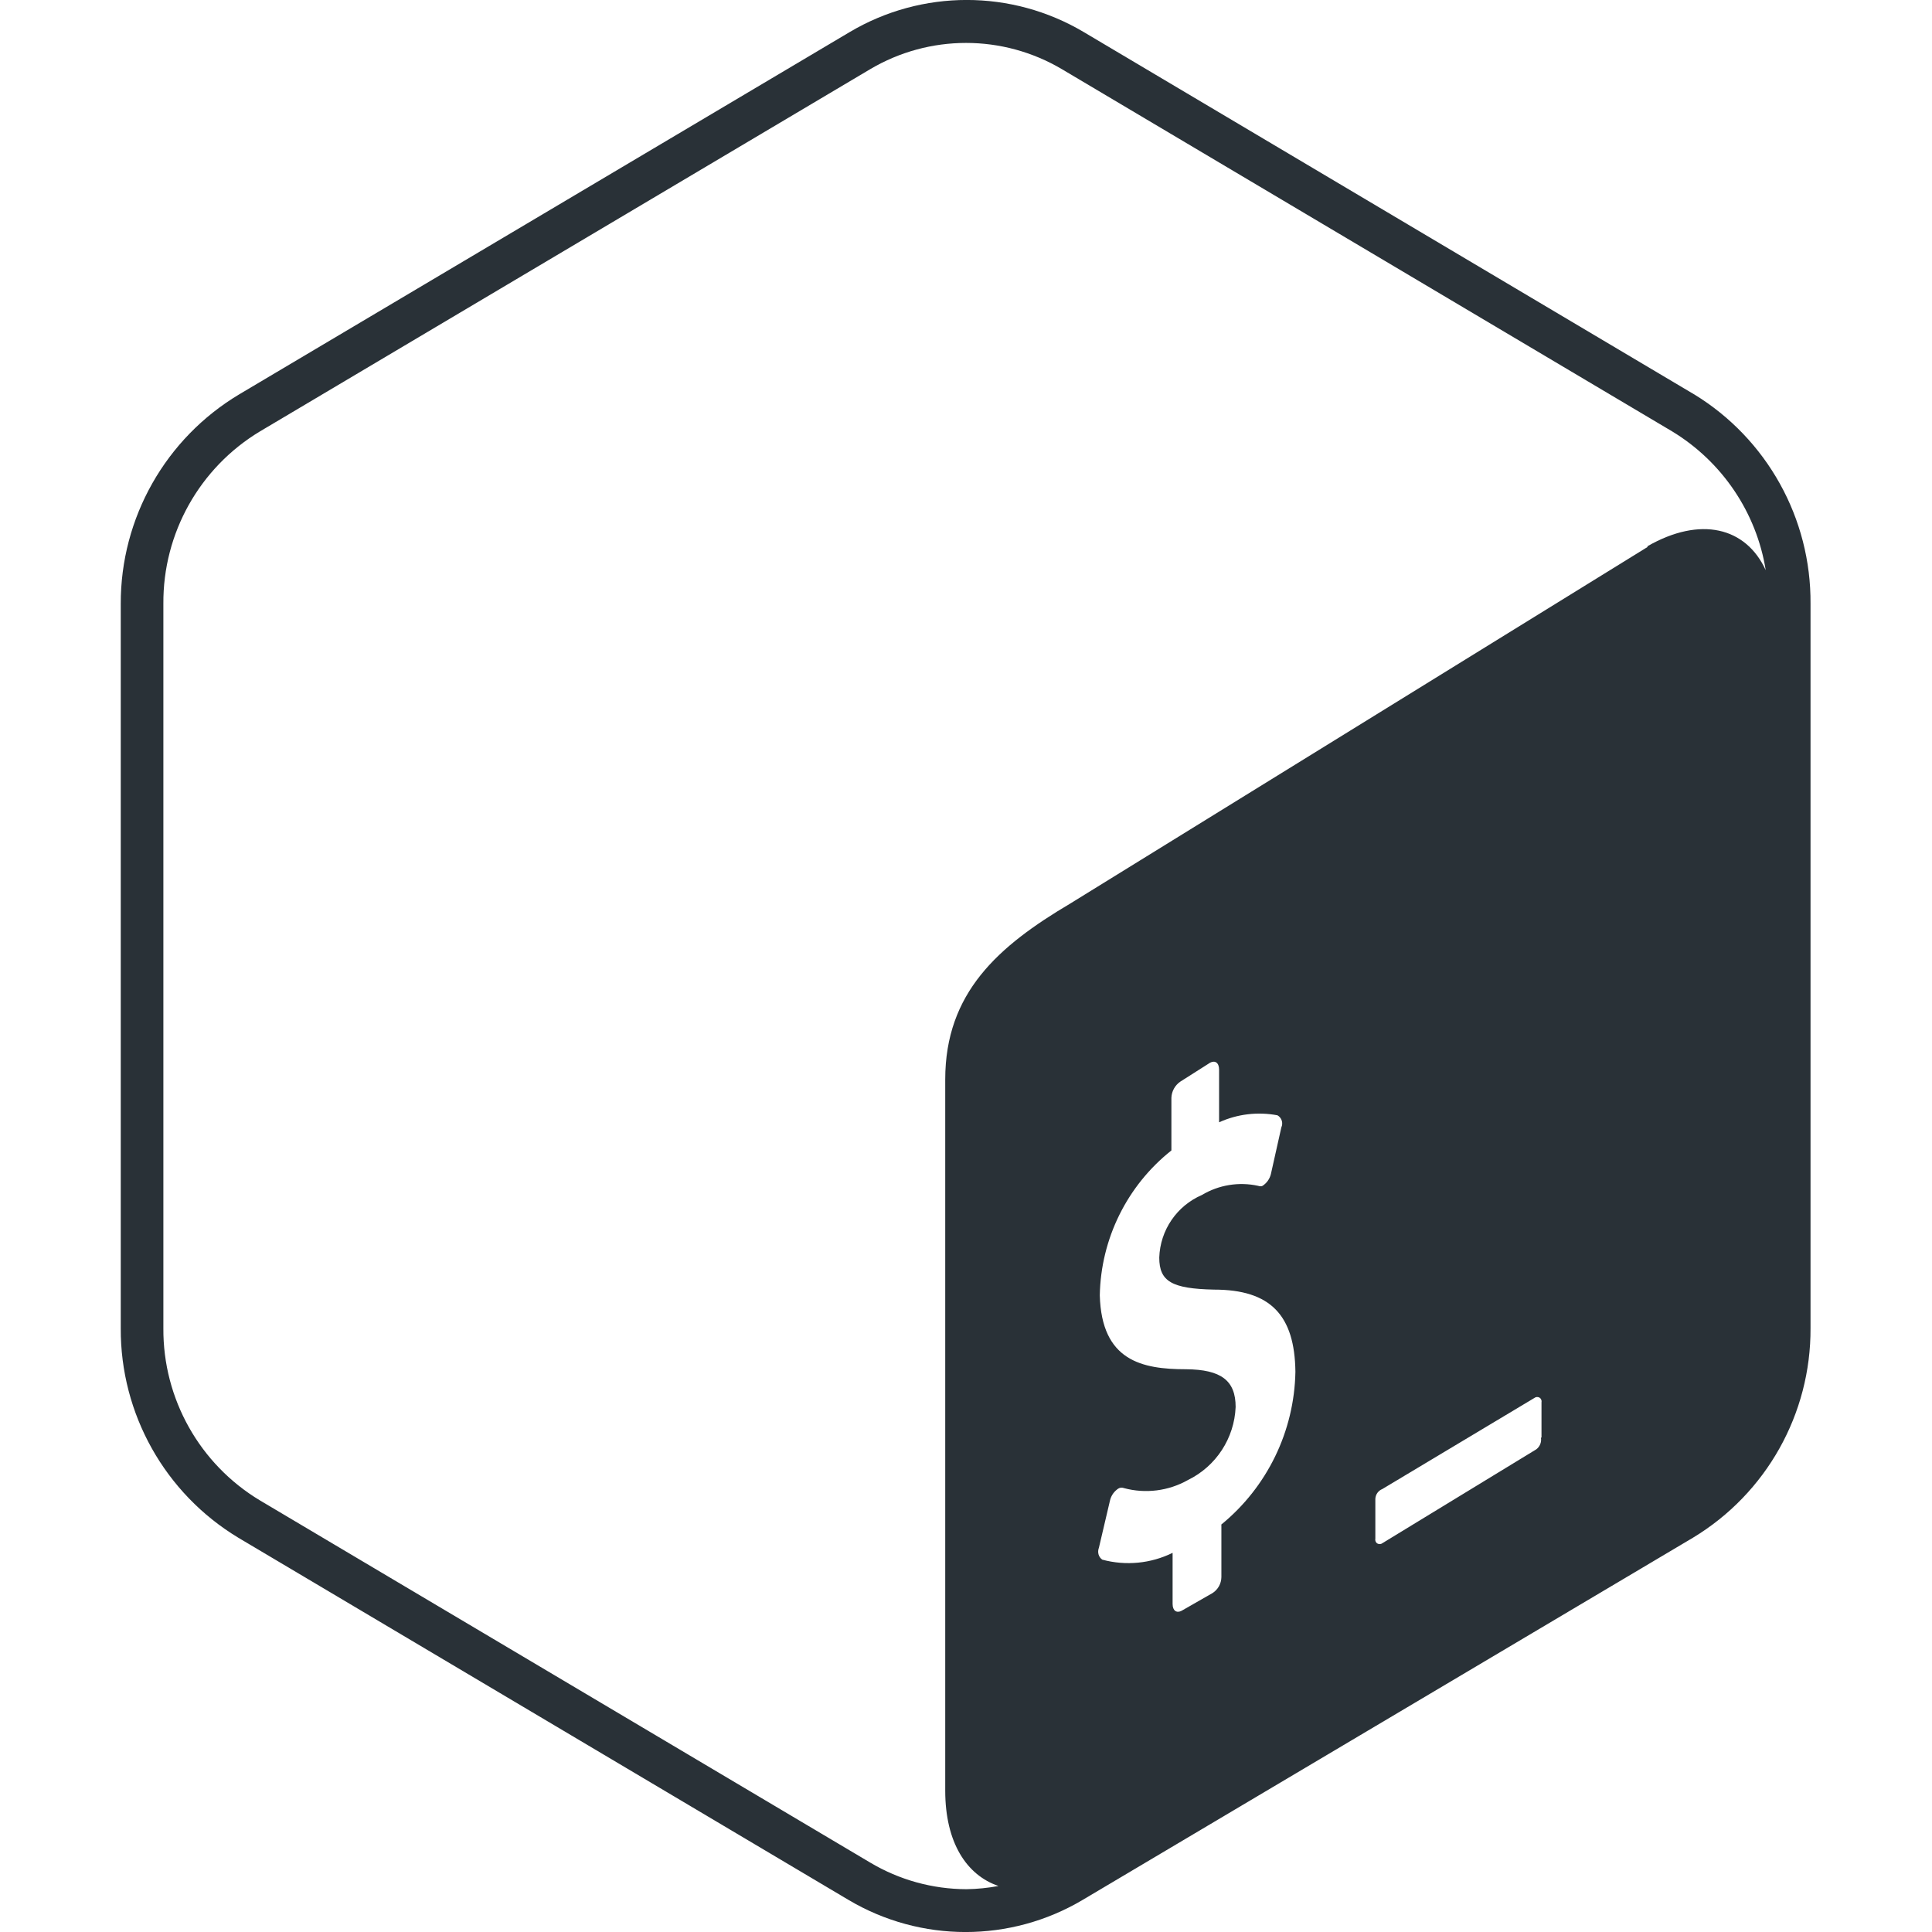
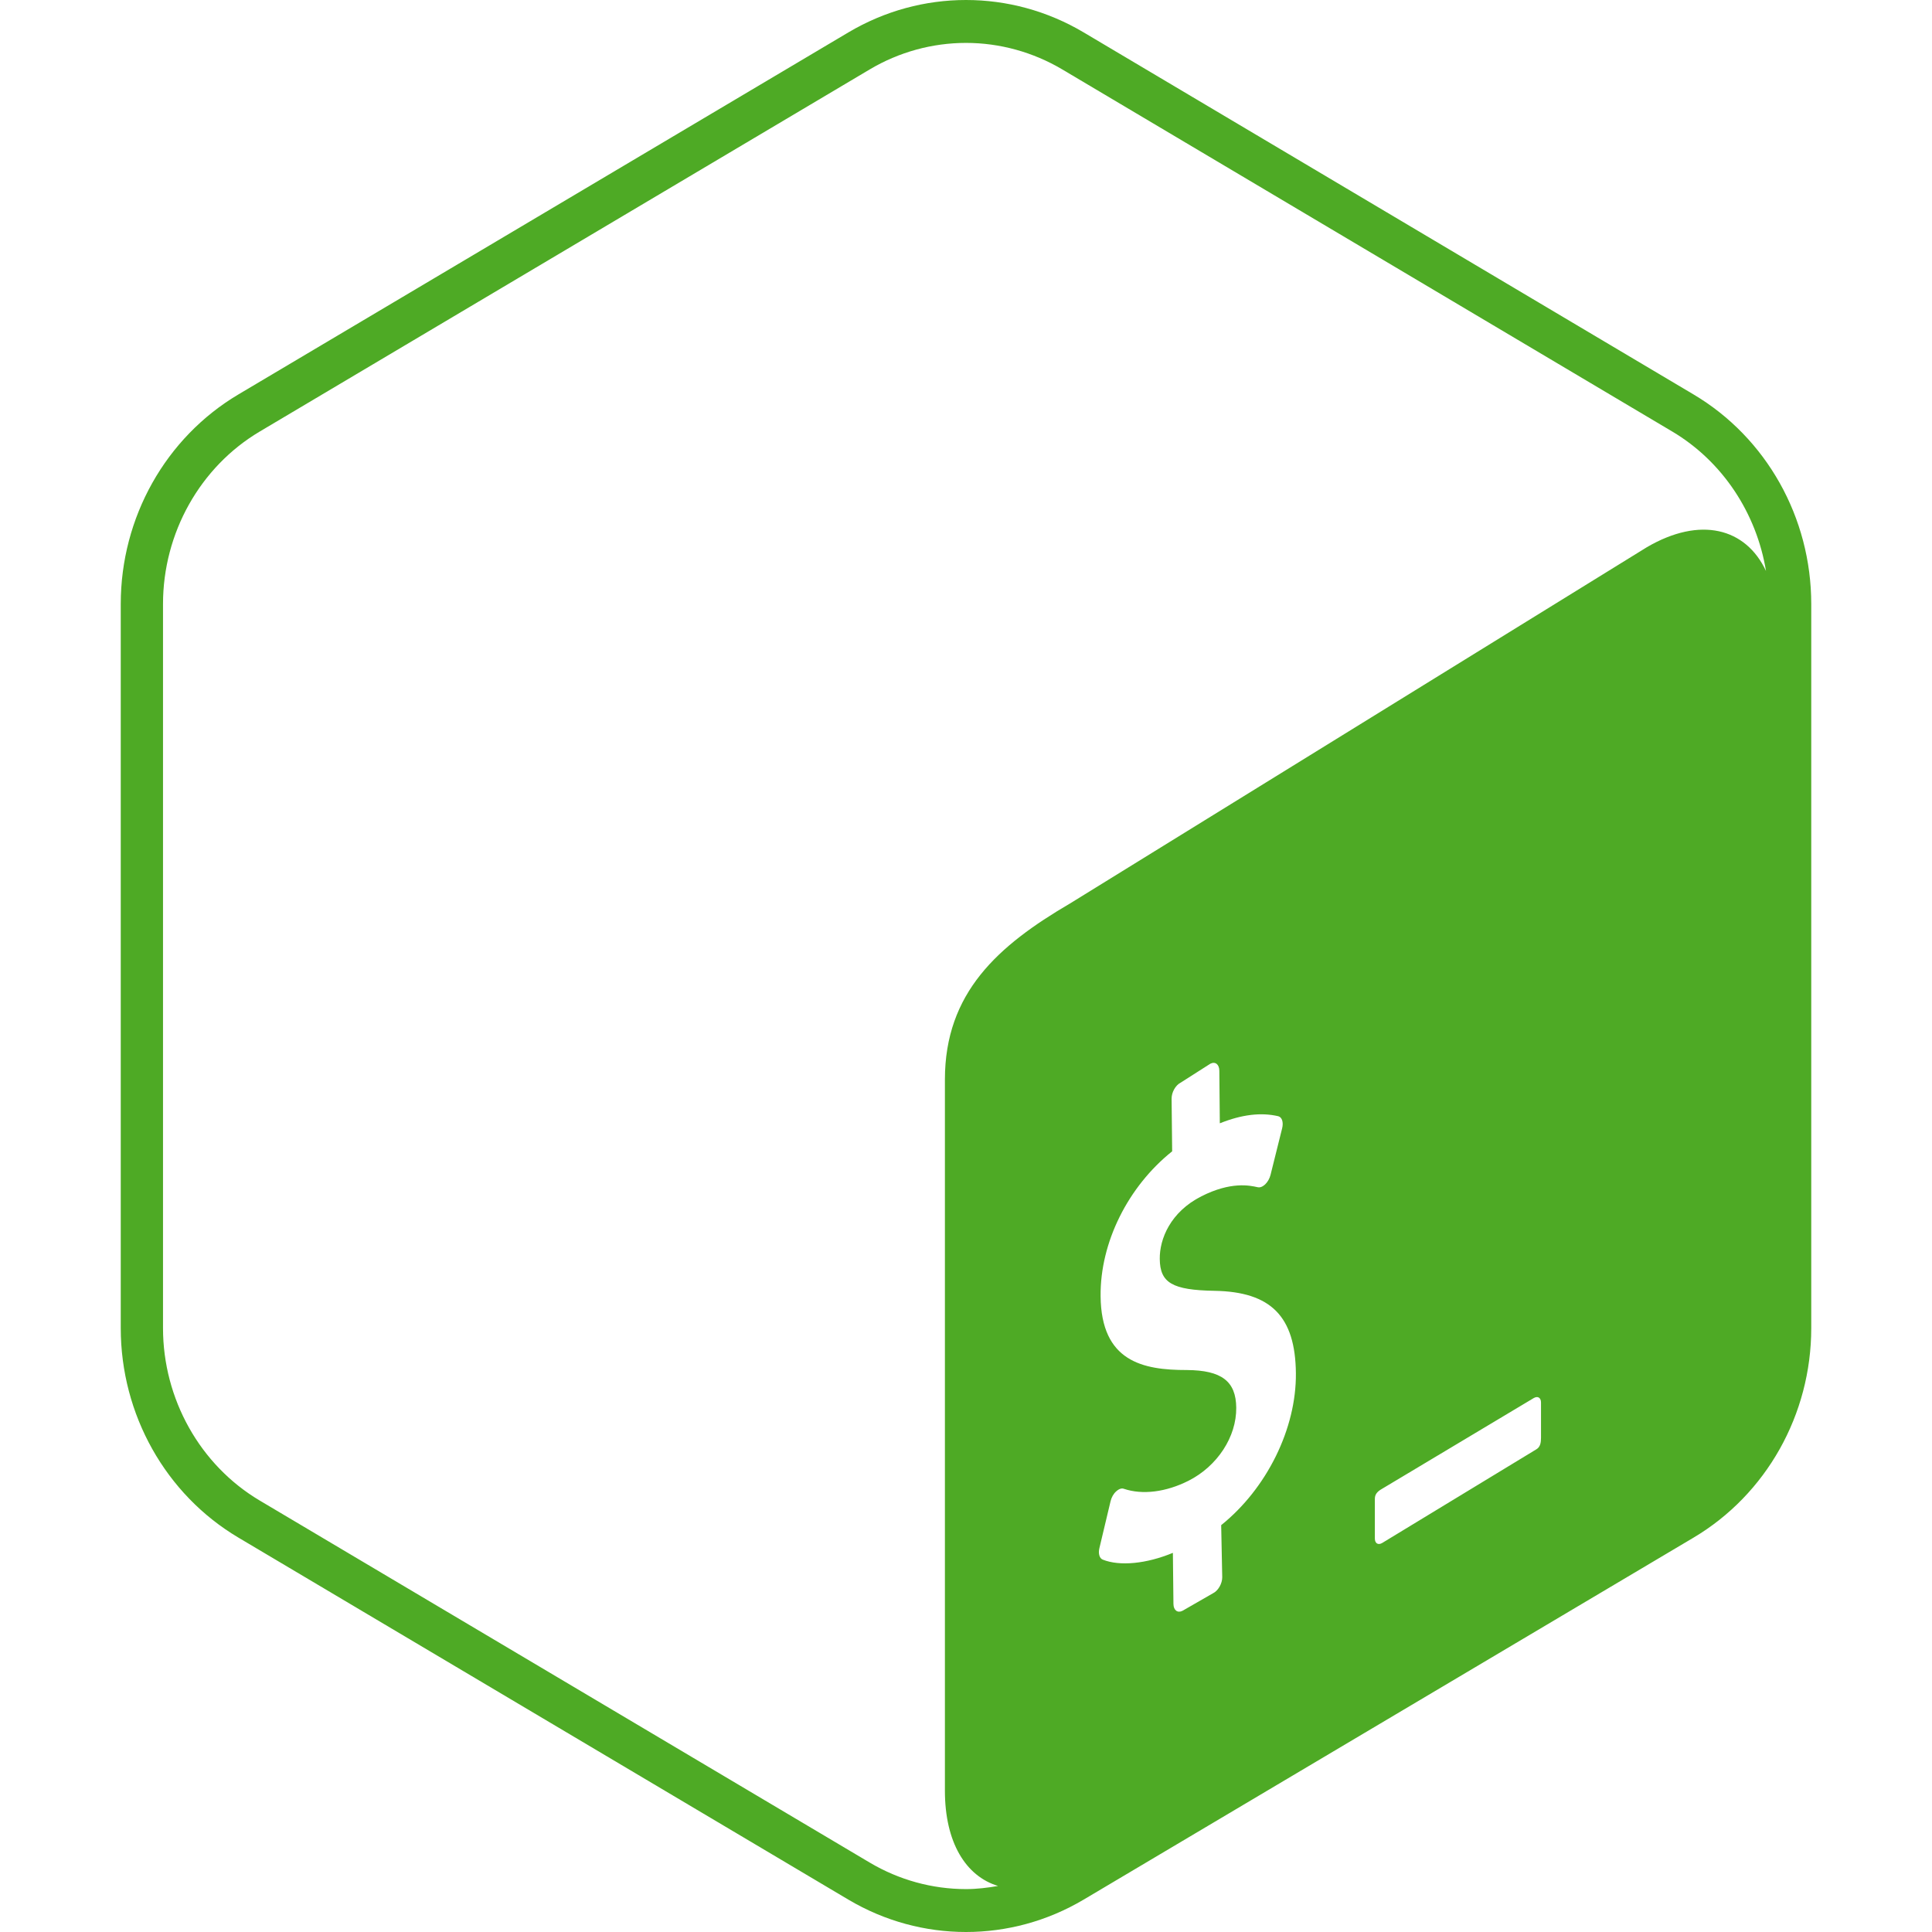
- <svg xmlns="http://www.w3.org/2000/svg" viewBox="0 0 32 32">
-   <path fill="#293137" fill-rule="evenodd" d="M28.057 6.53 17.952.532a3.8 3.8 0 0 0-3.88 0L3.965 6.53A4.03 4.03 0 0 0 2 10.002v11.996a4.03 4.03 0 0 0 1.948 3.472l10.105 5.998a3.8 3.8 0 0 0 3.88 0L28.04 25.47a4.03 4.03 0 0 0 1.948-3.472V10.002a4.03 4.03 0 0 0-1.93-3.472zM20.23 25.262v.86a.318.318 0 0 1-.148.265l-.512.293c-.08.042-.148 0-.148-.113v-.847a1.66 1.66 0 0 1-1.164.113c-.062-.042-.086-.122-.056-.2l.183-.78a.322.322 0 0 1 .102-.17.18.18 0 0 1 .05-.035.11.11 0 0 1 .08 0 1.41 1.41 0 0 0 1.059-.134 1.41 1.41 0 0 0 .79-1.21c0-.438-.24-.62-.82-.625-.734 0-1.4-.14-1.43-1.224a3.137 3.137 0 0 1 1.186-2.4v-.872a.34.34 0 0 1 .148-.268l.494-.314c.08-.042.148 0 .148.116v.872a1.61 1.61 0 0 1 .967-.116c.07.04.098.128.064.2l-.173.773a.325.325 0 0 1-.138.195c-.02.012-.05.008-.074 0a1.28 1.28 0 0 0-.931.152 1.17 1.17 0 0 0-.706 1.037c0 .395.208.515.907.53.935 0 1.337.423 1.348 1.362a3.346 3.346 0 0 1-1.228 2.53zm5.293-1.45a.201.201 0 0 1-.078.194L22.9 25.558c-.024.02-.06.023-.087.007s-.04-.05-.033-.08v-.66a.184.184 0 0 1 .116-.162l2.516-1.507c.024-.02.06-.023.087-.007s.04.05.033.08v.582zM27.288 9.06l-9.562 5.906c-1.193.706-2.07 1.478-2.07 2.914v11.778c0 .86.353 1.4.882 1.58a3.14 3.14 0 0 1-.53.053 3.13 3.13 0 0 1-1.595-.441L4.308 24.853A3.3 3.3 0 0 1 2.706 22V10.002a3.304 3.304 0 0 1 1.602-2.858l10.105-5.998c.98-.58 2.196-.58 3.176 0l10.105 5.998c.833.504 1.4 1.35 1.552 2.3-.328-.713-1.083-.9-1.962-.395h.003z" />
+ <svg xmlns="http://www.w3.org/2000/svg" viewBox="0 0 24 24">
+   <path fill="#4EAA25" d="M21.038,4.9l-7.577-4.498C13.009,0.134,12.505,0,12,0c-0.505,0-1.009,0.134-1.462,0.403L2.961,4.9 C2.057,5.437,1.5,6.429,1.5,7.503v8.995c0,1.073,0.557,2.066,1.462,2.603l7.577,4.497C10.991,23.866,11.495,24,12,24 c0.505,0,1.009-0.134,1.461-0.402l7.577-4.497c0.904-0.537,1.462-1.529,1.462-2.603V7.503C22.5,6.429,21.943,5.437,21.038,4.9z M15.17,18.946l0.013,0.646c0.001,0.078-0.05,0.167-0.111,0.198l-0.383,0.22c-0.061,0.031-0.111-0.007-0.112-0.085L14.57,19.29 c-0.328,0.136-0.66,0.169-0.872,0.084c-0.04-0.016-0.057-0.075-0.041-0.142l0.139-0.584c0.011-0.046,0.036-0.092,0.069-0.121 c0.012-0.011,0.024-0.02,0.036-0.026c0.022-0.011,0.043-0.014,0.062-0.006c0.229,0.077,0.521,0.041,0.802-0.101 c0.357-0.181,0.596-0.545,0.592-0.907c-0.003-0.328-0.181-0.465-0.613-0.468c-0.55,0.001-1.064-0.107-1.072-0.917 c-0.007-0.667,0.34-1.361,0.889-1.8l-0.007-0.652c-0.001-0.08,0.048-0.168,0.111-0.2l0.37-0.236 c0.061-0.031,0.111,0.007,0.112,0.087l0.006,0.653c0.273-0.109,0.511-0.138,0.726-0.088c0.047,0.012,0.067,0.076,0.048,0.151 l-0.144,0.578c-0.011,0.044-0.036,0.088-0.065,0.116c-0.012,0.012-0.025,0.021-0.038,0.028c-0.019,0.01-0.038,0.013-0.057,0.009 c-0.098-0.022-0.332-0.073-0.699,0.113c-0.385,0.195-0.52,0.53-0.517,0.778c0.003,0.297,0.155,0.387,0.681,0.396 c0.7,0.012,1.003,0.318,1.01,1.023C16.105,17.747,15.736,18.491,15.17,18.946z M19.143,17.859c0,0.06-0.008,0.116-0.058,0.145 l-1.916,1.164c-0.05,0.029-0.09,0.004-0.09-0.056v-0.494c0-0.06,0.037-0.093,0.087-0.122l1.887-1.129 c0.05-0.029,0.09-0.004,0.09,0.056V17.859z M20.459,6.797l-7.168,4.427c-0.894,0.523-1.553,1.109-1.553,2.187v8.833 c0,0.645,0.26,1.063,0.66,1.184c-0.131,0.023-0.264,0.039-0.398,0.039c-0.42,0-0.833-0.114-1.197-0.33L3.226,18.64 c-0.741-0.44-1.201-1.261-1.201-2.142V7.503c0-0.881,0.46-1.702,1.201-2.142l7.577-4.498c0.363-0.216,0.777-0.33,1.197-0.33 c0.419,0,0.833,0.114,1.197,0.33l7.577,4.498c0.624,0.371,1.046,1.013,1.164,1.732C21.686,6.557,21.12,6.411,20.459,6.797z" />
</svg>
